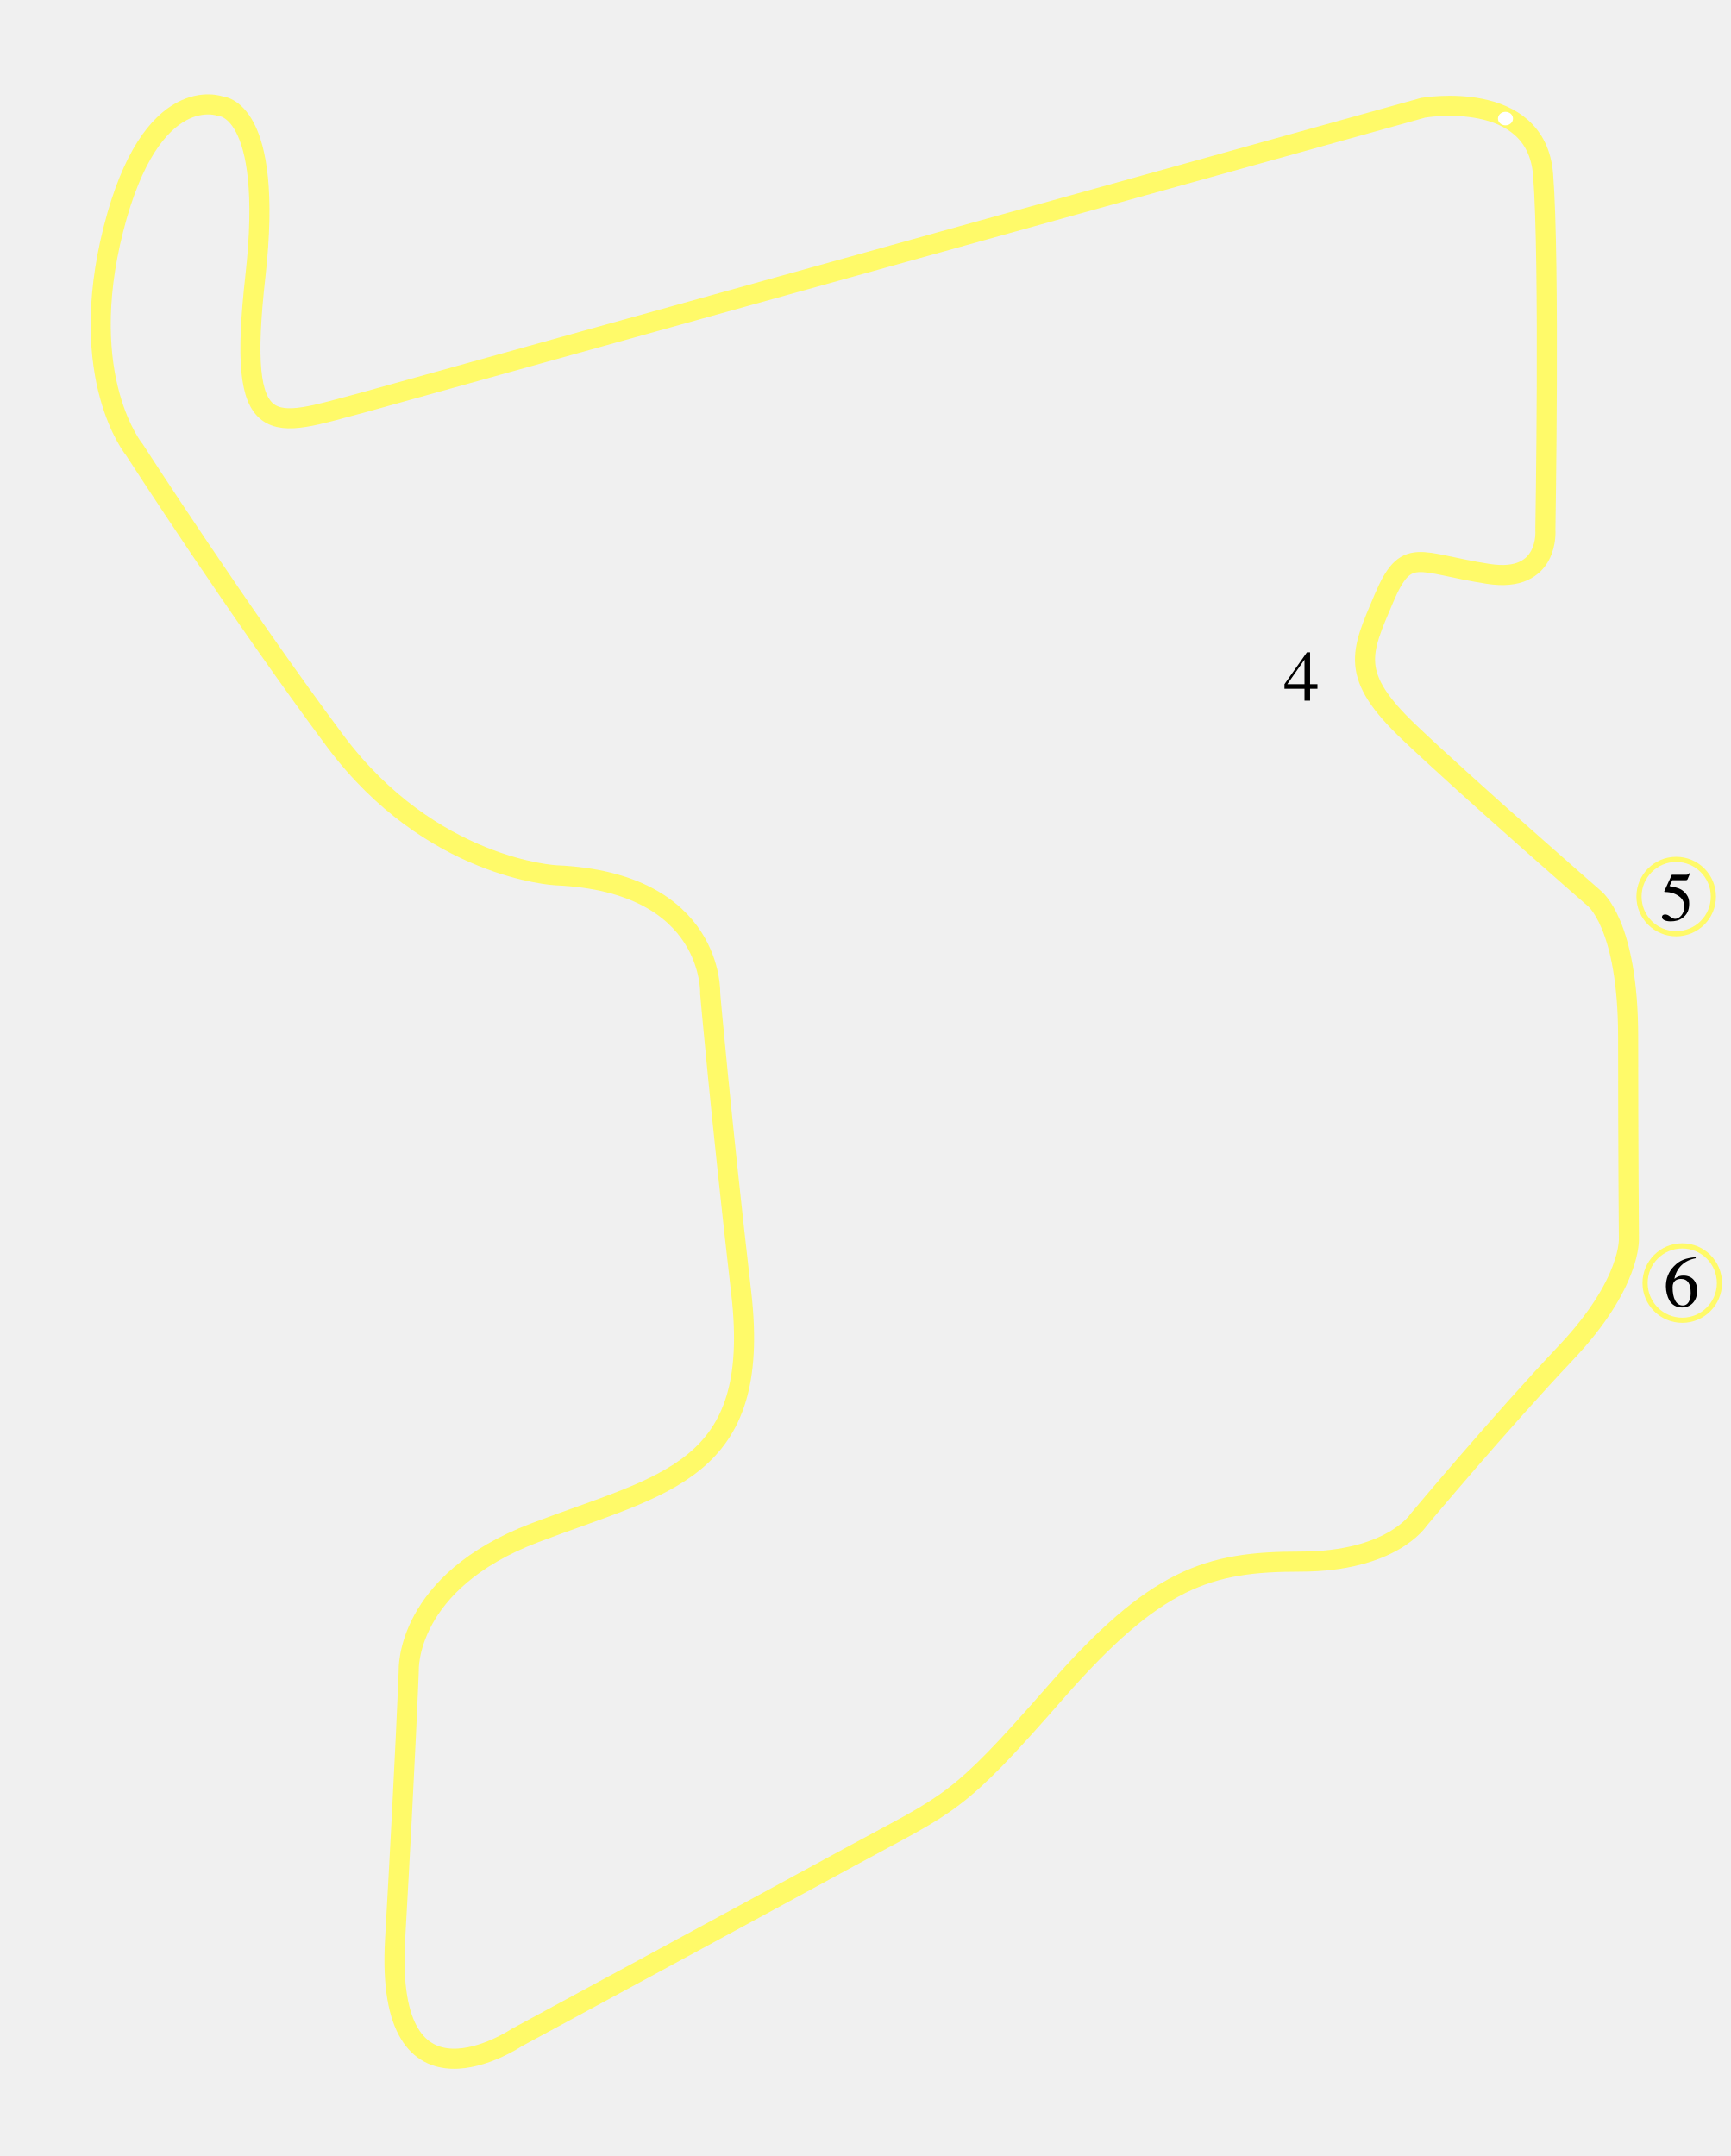
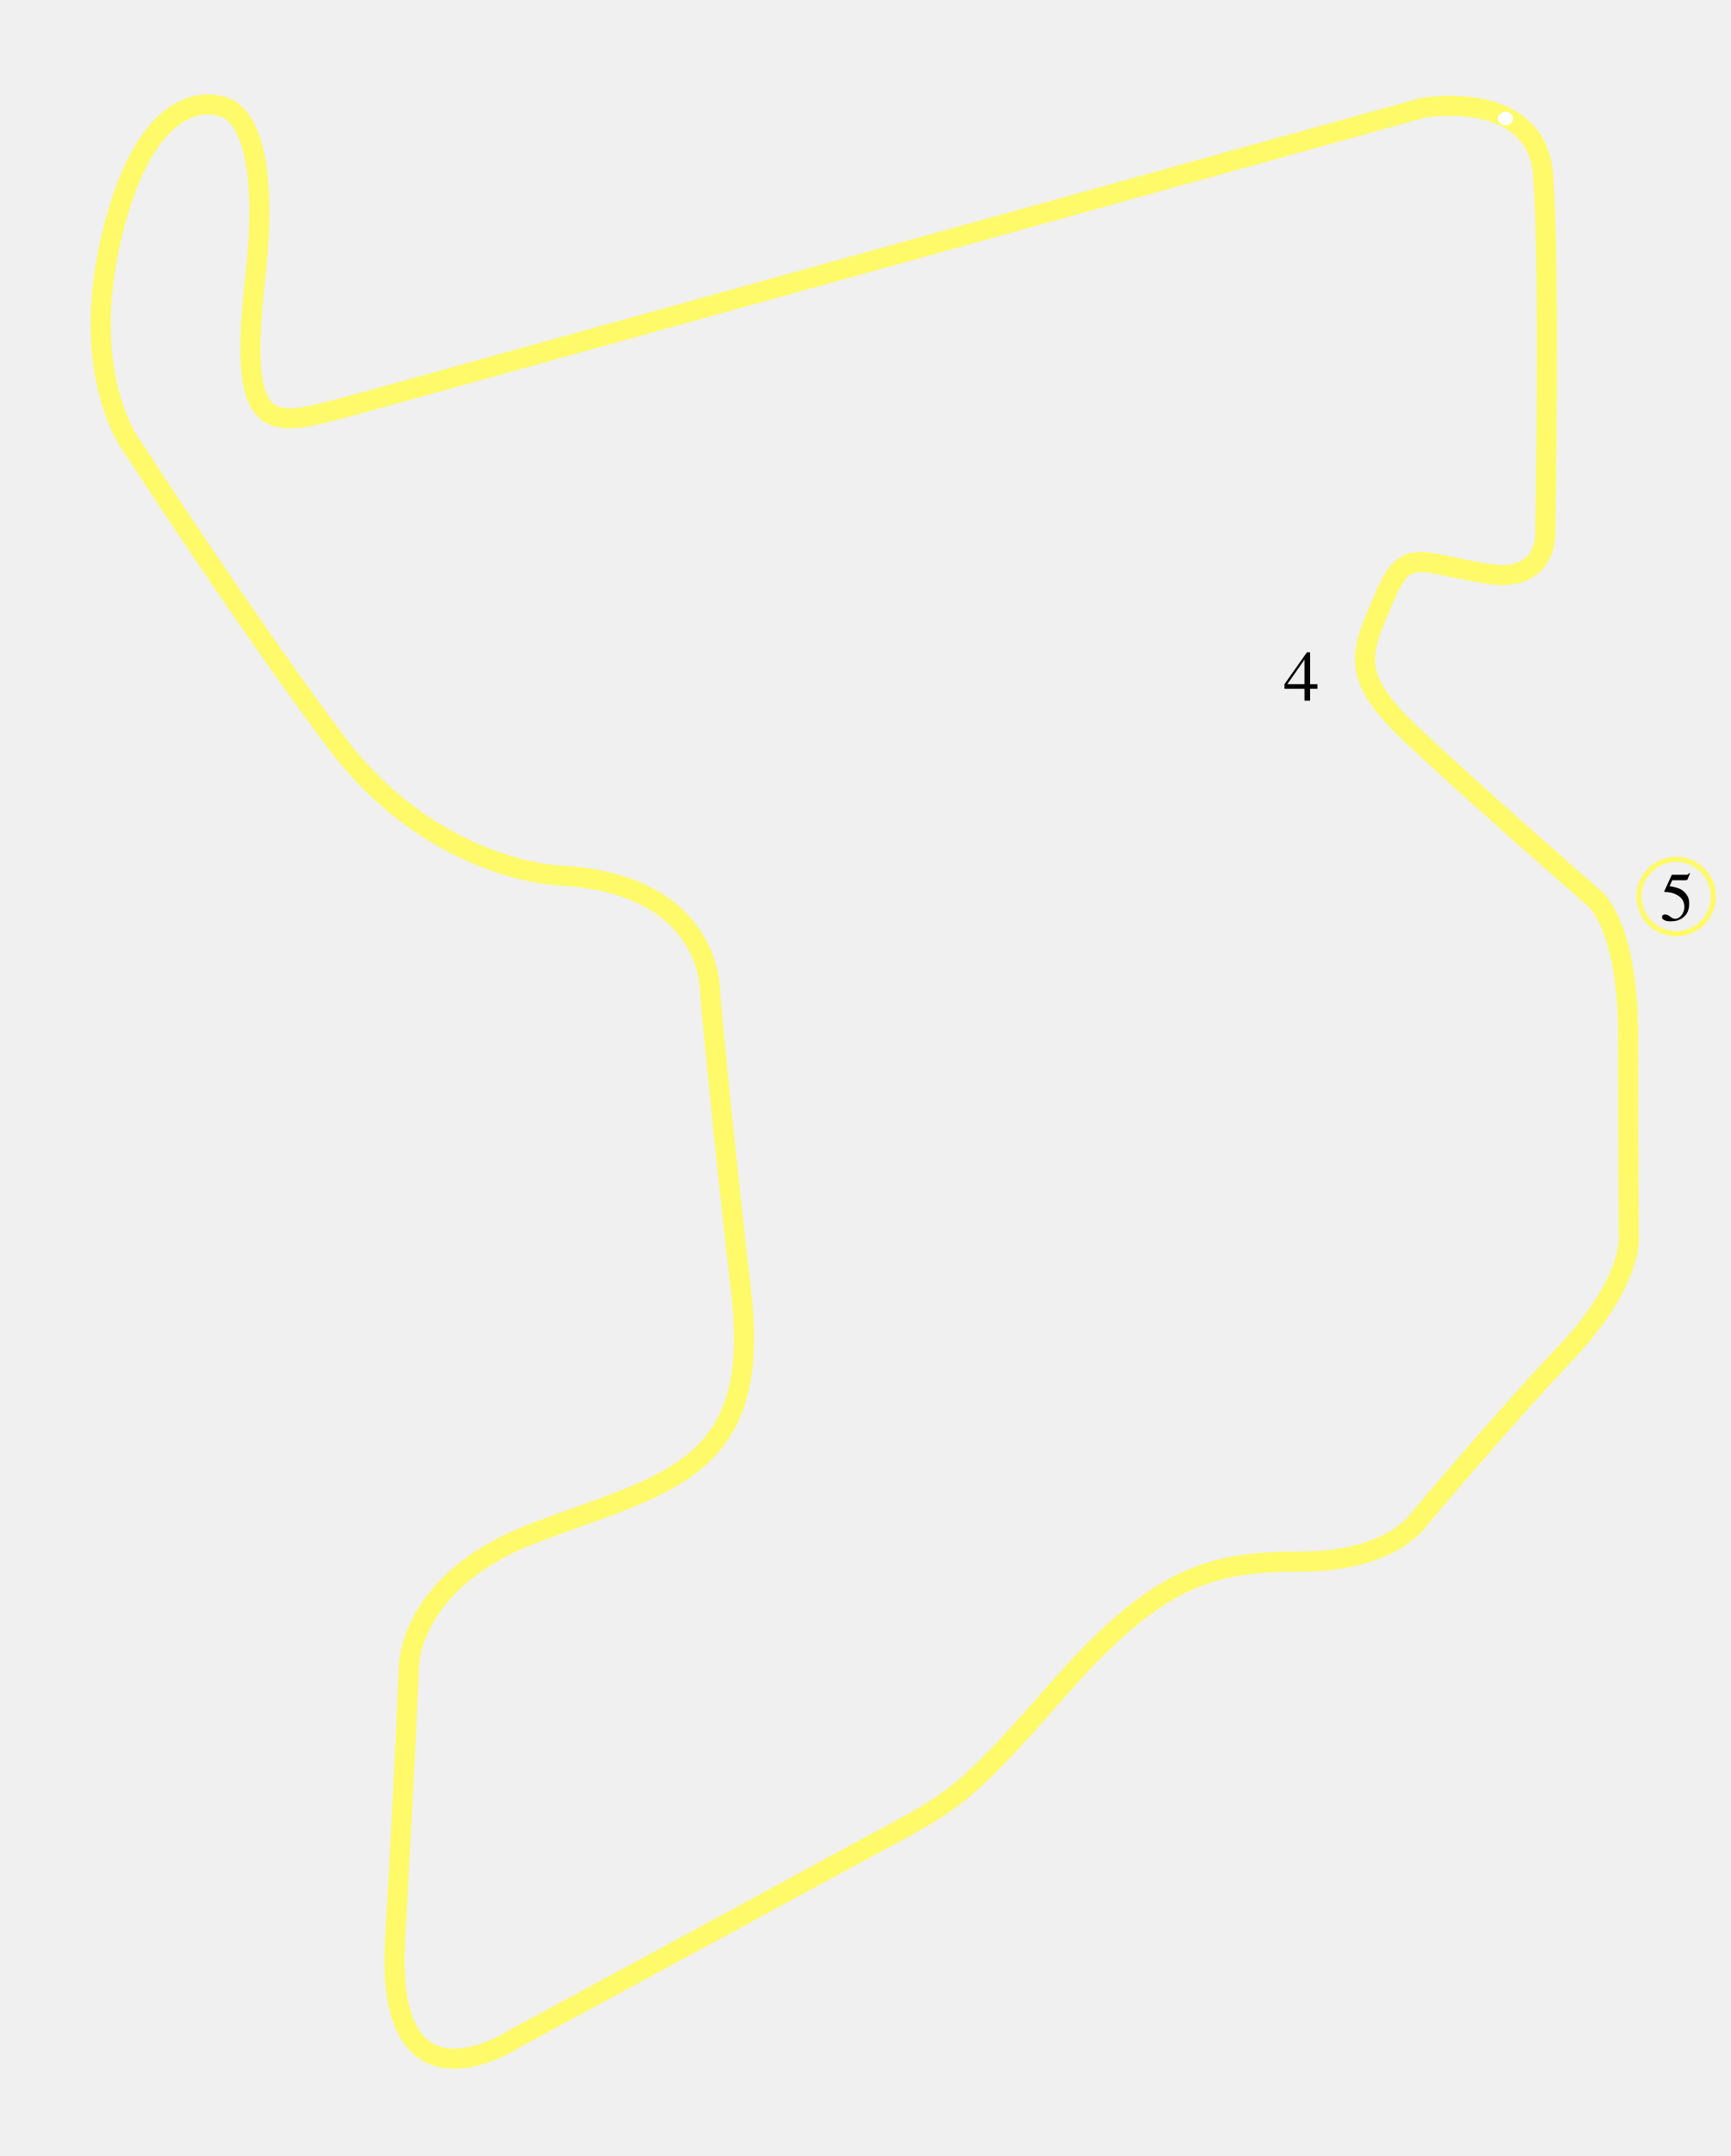
<svg xmlns="http://www.w3.org/2000/svg" width="430.862mm" height="536.701mm" viewBox="0 0 430.862 536.701" version="1.1" id="svg1">
  <defs id="defs1" />
  <g id="layer1" transform="translate(141.2875,177.0063)">
    <path id="path33" d="m -51.448,-76.664 264.394,-73.516 c 0,0 28.159,-4.914 29.86,16.631 1.701,21.545 0.567,88.446 0.567,88.446 0,0 1.17,13.329 -14.174,10.961 -17.626,-2.719 -20.411,-7.182 -26.08,6.237 -5.67,13.418 -8.693,18.899 6.426,33.262 15.119,14.363 45.924,41.199 45.924,41.199 0,0 8.504,6.237 8.504,34.585 0,28.348 0.189,50.082 0.189,50.082 0,0 0.756,11.15 -15.686,28.537 -16.442,17.387 -36.664,41.577 -36.664,41.577 0,0 -6.615,10.394 -29.482,10.394 -22.868,0 -35.908,3.969 -60.854,32.506 -24.946,28.537 -25.891,27.214 -51.216,41.01 -25.324,13.796 -82.966,44.979 -82.966,44.979 0,0 -32.884,22.112 -30.238,-24.379 2.646,-46.491 3.402,-67.091 3.402,-67.091 0,0 -0.945,-21.923 31.372,-34.207 32.317,-12.284 56.507,-15.119 51.405,-59.531 -5.103,-44.412 -7.749,-74.65 -7.749,-74.65 0,0 1.134,-27.781 -38.365,-29.482 0,0 -31.183,-1.512 -54.996,-33.451 -23.812,-31.939 -49.893,-72.382 -49.893,-72.382 0,0 -14.741,-17.765 -5.292,-54.996 9.449,-37.231 26.647,-30.616 26.647,-30.616 0,0 13.418,0.189 8.693,42.333 -4.725,42.144 4.158,37.42 26.269,31.561 z" style="display:inline;fill:none;stroke:#fffa69;stroke-width:5;stroke-linecap:butt;stroke-linejoin:miter;stroke-miterlimit:4;stroke-dasharray:none;stroke-opacity:1" />
    <path id="path19" style="font-size:4.237px;fill:#ffffff;stroke-width:0.199" d="m 235.316,-147.483 a 1.871,1.684 0 0 1 -1.871,1.684 1.871,1.684 0 0 1 -1.871,-1.684 1.871,1.684 0 0 1 1.871,-1.684 1.871,1.684 0 0 1 1.871,1.684 z" />
    <path style="font-size:17.816px;line-height:1.25;font-family:STIX;-inkscape-font-specification:STIX;stroke-width:0.835" d="m 186.642,-5.555 v -1.14 h -1.835 v -7.928 h -0.784 l -5.594,7.928 v 1.14 h 4.989 v 2.975 h 1.39 v -2.975 z m -3.225,-1.14 h -4.276 l 4.276,-6.111 z" id="text1017-4" />
    <path id="path960-38" style="display:inline;fill:none;stroke:#fffa69;stroke-width:1.288" d="m 285.189,46.176 a 9.257,9.257 0 0 1 -9.257,9.257 9.257,9.257 0 0 1 -9.257,-9.257 9.257,9.257 0 0 1 9.257,-9.257 9.257,9.257 0 0 1 9.257,9.257 z" />
    <path style="font-size:14.538px;line-height:1.25;font-family:STIX;-inkscape-font-specification:STIX;white-space:pre;stroke-width:0.681" d="m 277.731,41.329 -0.131,-0.102 c -0.233,0.305 -0.363,0.378 -0.698,0.378 h -3.009 l -1.585,3.445 c 0,0 -0.015,0.044 -0.015,0.073 0,0.087 0.044,0.116 0.174,0.116 1.396,0 2.413,0.465 3.097,1.018 0.654,0.523 0.974,1.25 0.974,2.181 0,1.25 -0.945,2.457 -1.963,2.457 -0.291,0 -0.625,-0.131 -1.032,-0.465 -0.465,-0.378 -0.741,-0.451 -1.076,-0.451 -0.407,0 -0.654,0.189 -0.654,0.552 0,0.552 0.756,0.901 1.846,0.901 0.989,0 1.788,-0.218 2.471,-0.712 0.989,-0.727 1.425,-1.628 1.425,-3.024 0,-0.77 -0.131,-1.323 -0.509,-1.846 -0.829,-1.148 -1.556,-1.468 -3.634,-1.861 l 0.582,-1.236 h 2.82 c 0.233,0 0.349,-0.087 0.393,-0.189 z" id="text1017-3" transform="matrix(1.18006,0,0,1.18006,-48.36179,-8.342188)" />
-     <g id="g16" transform="translate(-2.231364)">
-       <path id="path960-5" style="display:inline;fill:none;stroke:#fffa69;stroke-width:1.288" d="m 288.931,142.393 a 9.257,9.257 0 0 1 -9.257,9.257 9.257,9.257 0 0 1 -9.257,-9.257 9.257,9.257 0 0 1 9.257,-9.257 9.257,9.257 0 0 1 9.257,9.257 z" />
-       <path style="font-size:17.959px;line-height:1.25;font-family:STIX;-inkscape-font-specification:STIX;stroke-width:0.842" d="m 282.999,135.937 c -2.478,0.269 -3.897,0.7 -5.442,2.317 -1.275,1.311 -1.958,3.017 -1.958,4.957 0,1.257 0.341,2.532 0.844,3.448 0.629,1.149 1.76,1.814 3.179,1.814 1.185,0 2.191,-0.485 2.856,-1.311 0.593,-0.718 0.916,-1.724 0.916,-2.874 0,-2.317 -1.293,-3.754 -3.394,-3.754 -0.79,0 -1.401,0.126 -2.281,0.808 0.485,-2.712 2.496,-4.651 5.316,-5.118 z m -1.221,8.908 c 0,1.832 -0.664,3.125 -1.958,3.125 -1.688,0 -2.55,-1.796 -2.55,-4.526 0,-1.652 1.06,-2.083 2.083,-2.083 1.67,0 2.425,1.185 2.425,3.484 z" id="text1017-1" />
-     </g>
  </g>
</svg>
